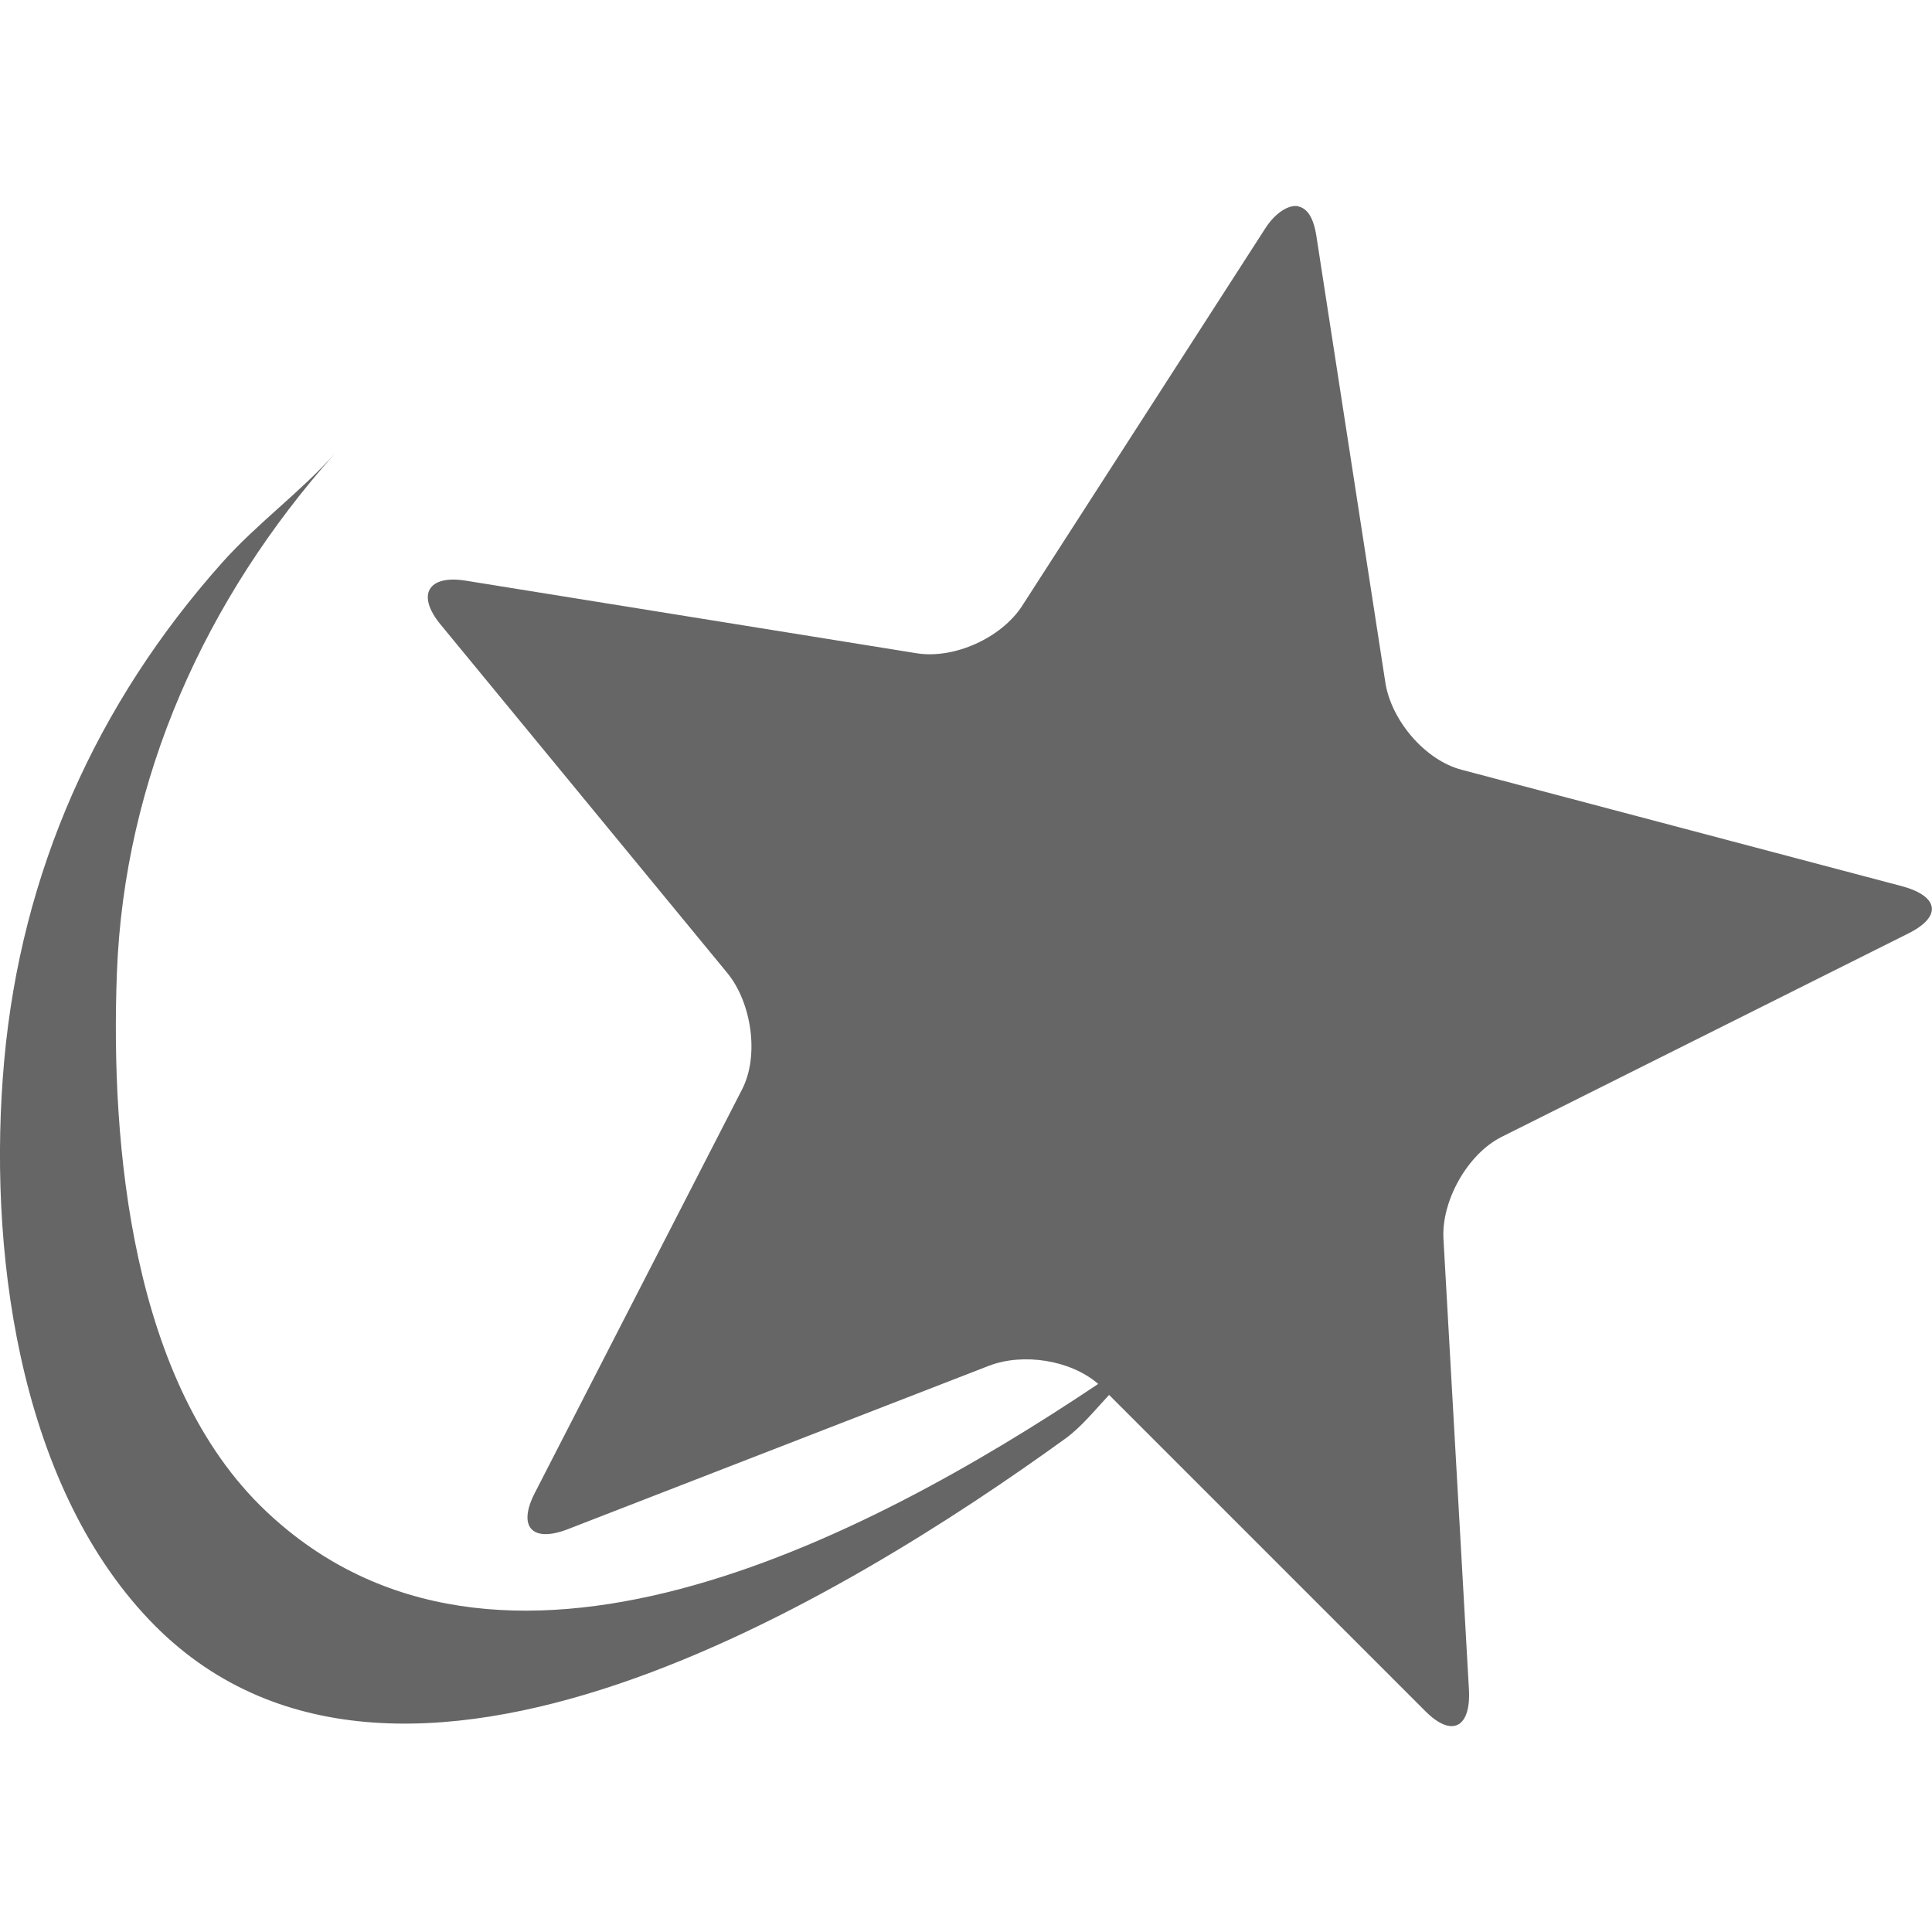
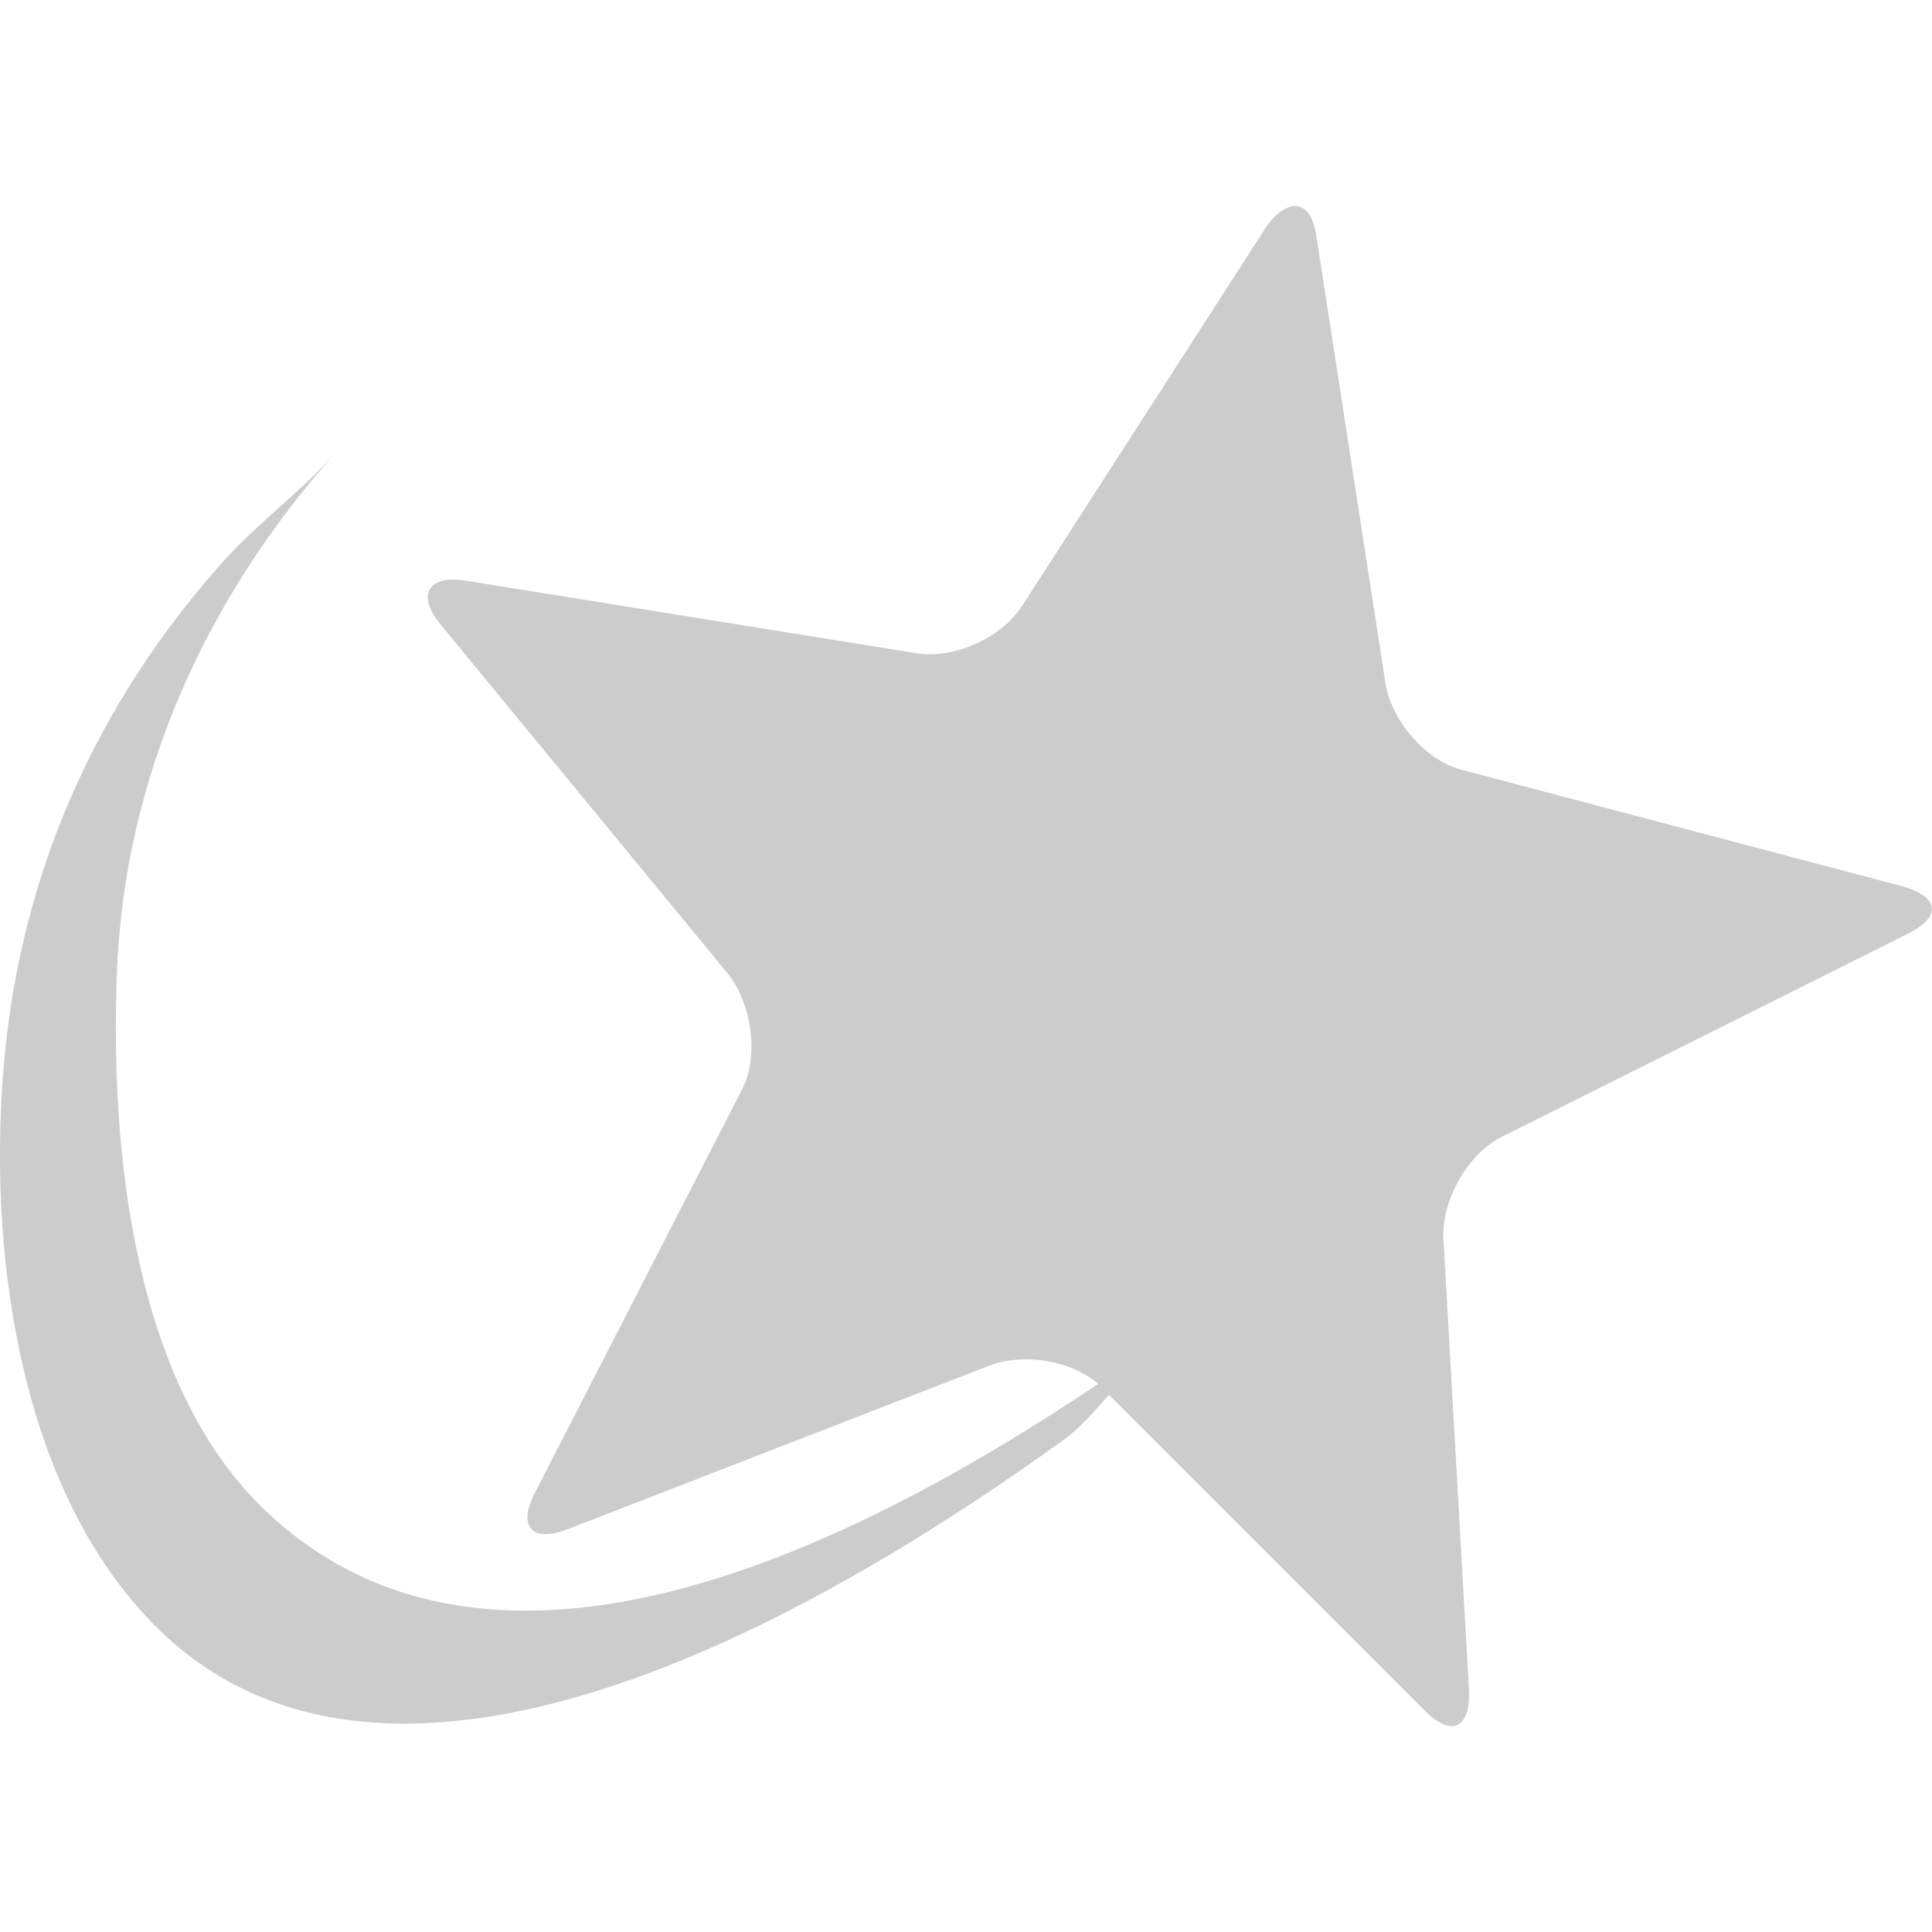
<svg xmlns="http://www.w3.org/2000/svg" height="16" width="16" id="svg3236" version="1.1">
  <defs id="defs3242" />
-   <path d="m10.751 7.708c-0.073-0.015-0.185 0.048-0.271 0.181l-2.016 3.13c-0.171 0.263-0.561 0.441-0.873 0.391l-3.733-0.601c-0.313-0.051-0.411 0.117-0.211 0.361l2.378 2.89c0.199 0.244 0.265 0.683 0.12 0.963l-1.716 3.341c-0.144 0.28-0.023 0.414 0.271 0.301l3.492-1.355c0.281-0.107 0.673-0.048 0.903 0.151-1.965 1.317-4.982 2.864-6.893 1.053-1.113-1.054-1.288-3.028-1.234-4.454 0.06-1.616 0.735-3.105 1.806-4.305-0.29 0.325-0.642 0.577-0.933 0.903-1.043 1.169-1.665 2.567-1.806 4.124-0.138 1.521 0.102 3.481 1.204 4.636 2.029 2.126 5.807-0.22 7.585-1.505 0.132-0.096 0.248-0.24 0.361-0.361l2.619 2.619c0.223 0.224 0.379 0.133 0.361-0.181l-0.211-3.732c-0.017-0.313 0.199-0.701 0.482-0.843l3.371-1.686c0.282-0.142 0.246-0.31-0.06-0.391l-3.642-0.963c-0.306-0.08-0.584-0.412-0.632-0.722l-0.572-3.703c-0.025-0.155-0.078-0.226-0.151-0.241z" fill="#bebebe" transform="matrix(1 0 0 1 0 -6)" id="path3238" style="fill:#666666" />
+   <path d="m10.751 7.708c-0.073-0.015-0.185 0.048-0.271 0.181l-2.016 3.13c-0.171 0.263-0.561 0.441-0.873 0.391l-3.733-0.601c-0.313-0.051-0.411 0.117-0.211 0.361l2.378 2.89c0.199 0.244 0.265 0.683 0.12 0.963l-1.716 3.341c-0.144 0.28-0.023 0.414 0.271 0.301l3.492-1.355c0.281-0.107 0.673-0.048 0.903 0.151-1.965 1.317-4.982 2.864-6.893 1.053-1.113-1.054-1.288-3.028-1.234-4.454 0.06-1.616 0.735-3.105 1.806-4.305-0.29 0.325-0.642 0.577-0.933 0.903-1.043 1.169-1.665 2.567-1.806 4.124-0.138 1.521 0.102 3.481 1.204 4.636 2.029 2.126 5.807-0.22 7.585-1.505 0.132-0.096 0.248-0.24 0.361-0.361l2.619 2.619c0.223 0.224 0.379 0.133 0.361-0.181l-0.211-3.732c-0.017-0.313 0.199-0.701 0.482-0.843l3.371-1.686c0.282-0.142 0.246-0.31-0.06-0.391l-3.642-0.963c-0.306-0.08-0.584-0.412-0.632-0.722l-0.572-3.703c-0.025-0.155-0.078-0.226-0.151-0.241z" fill="#bebebe" transform="matrix(1 0 0 1 0 -6)" id="path3238" style="fill:#cccccc" />
</svg>
